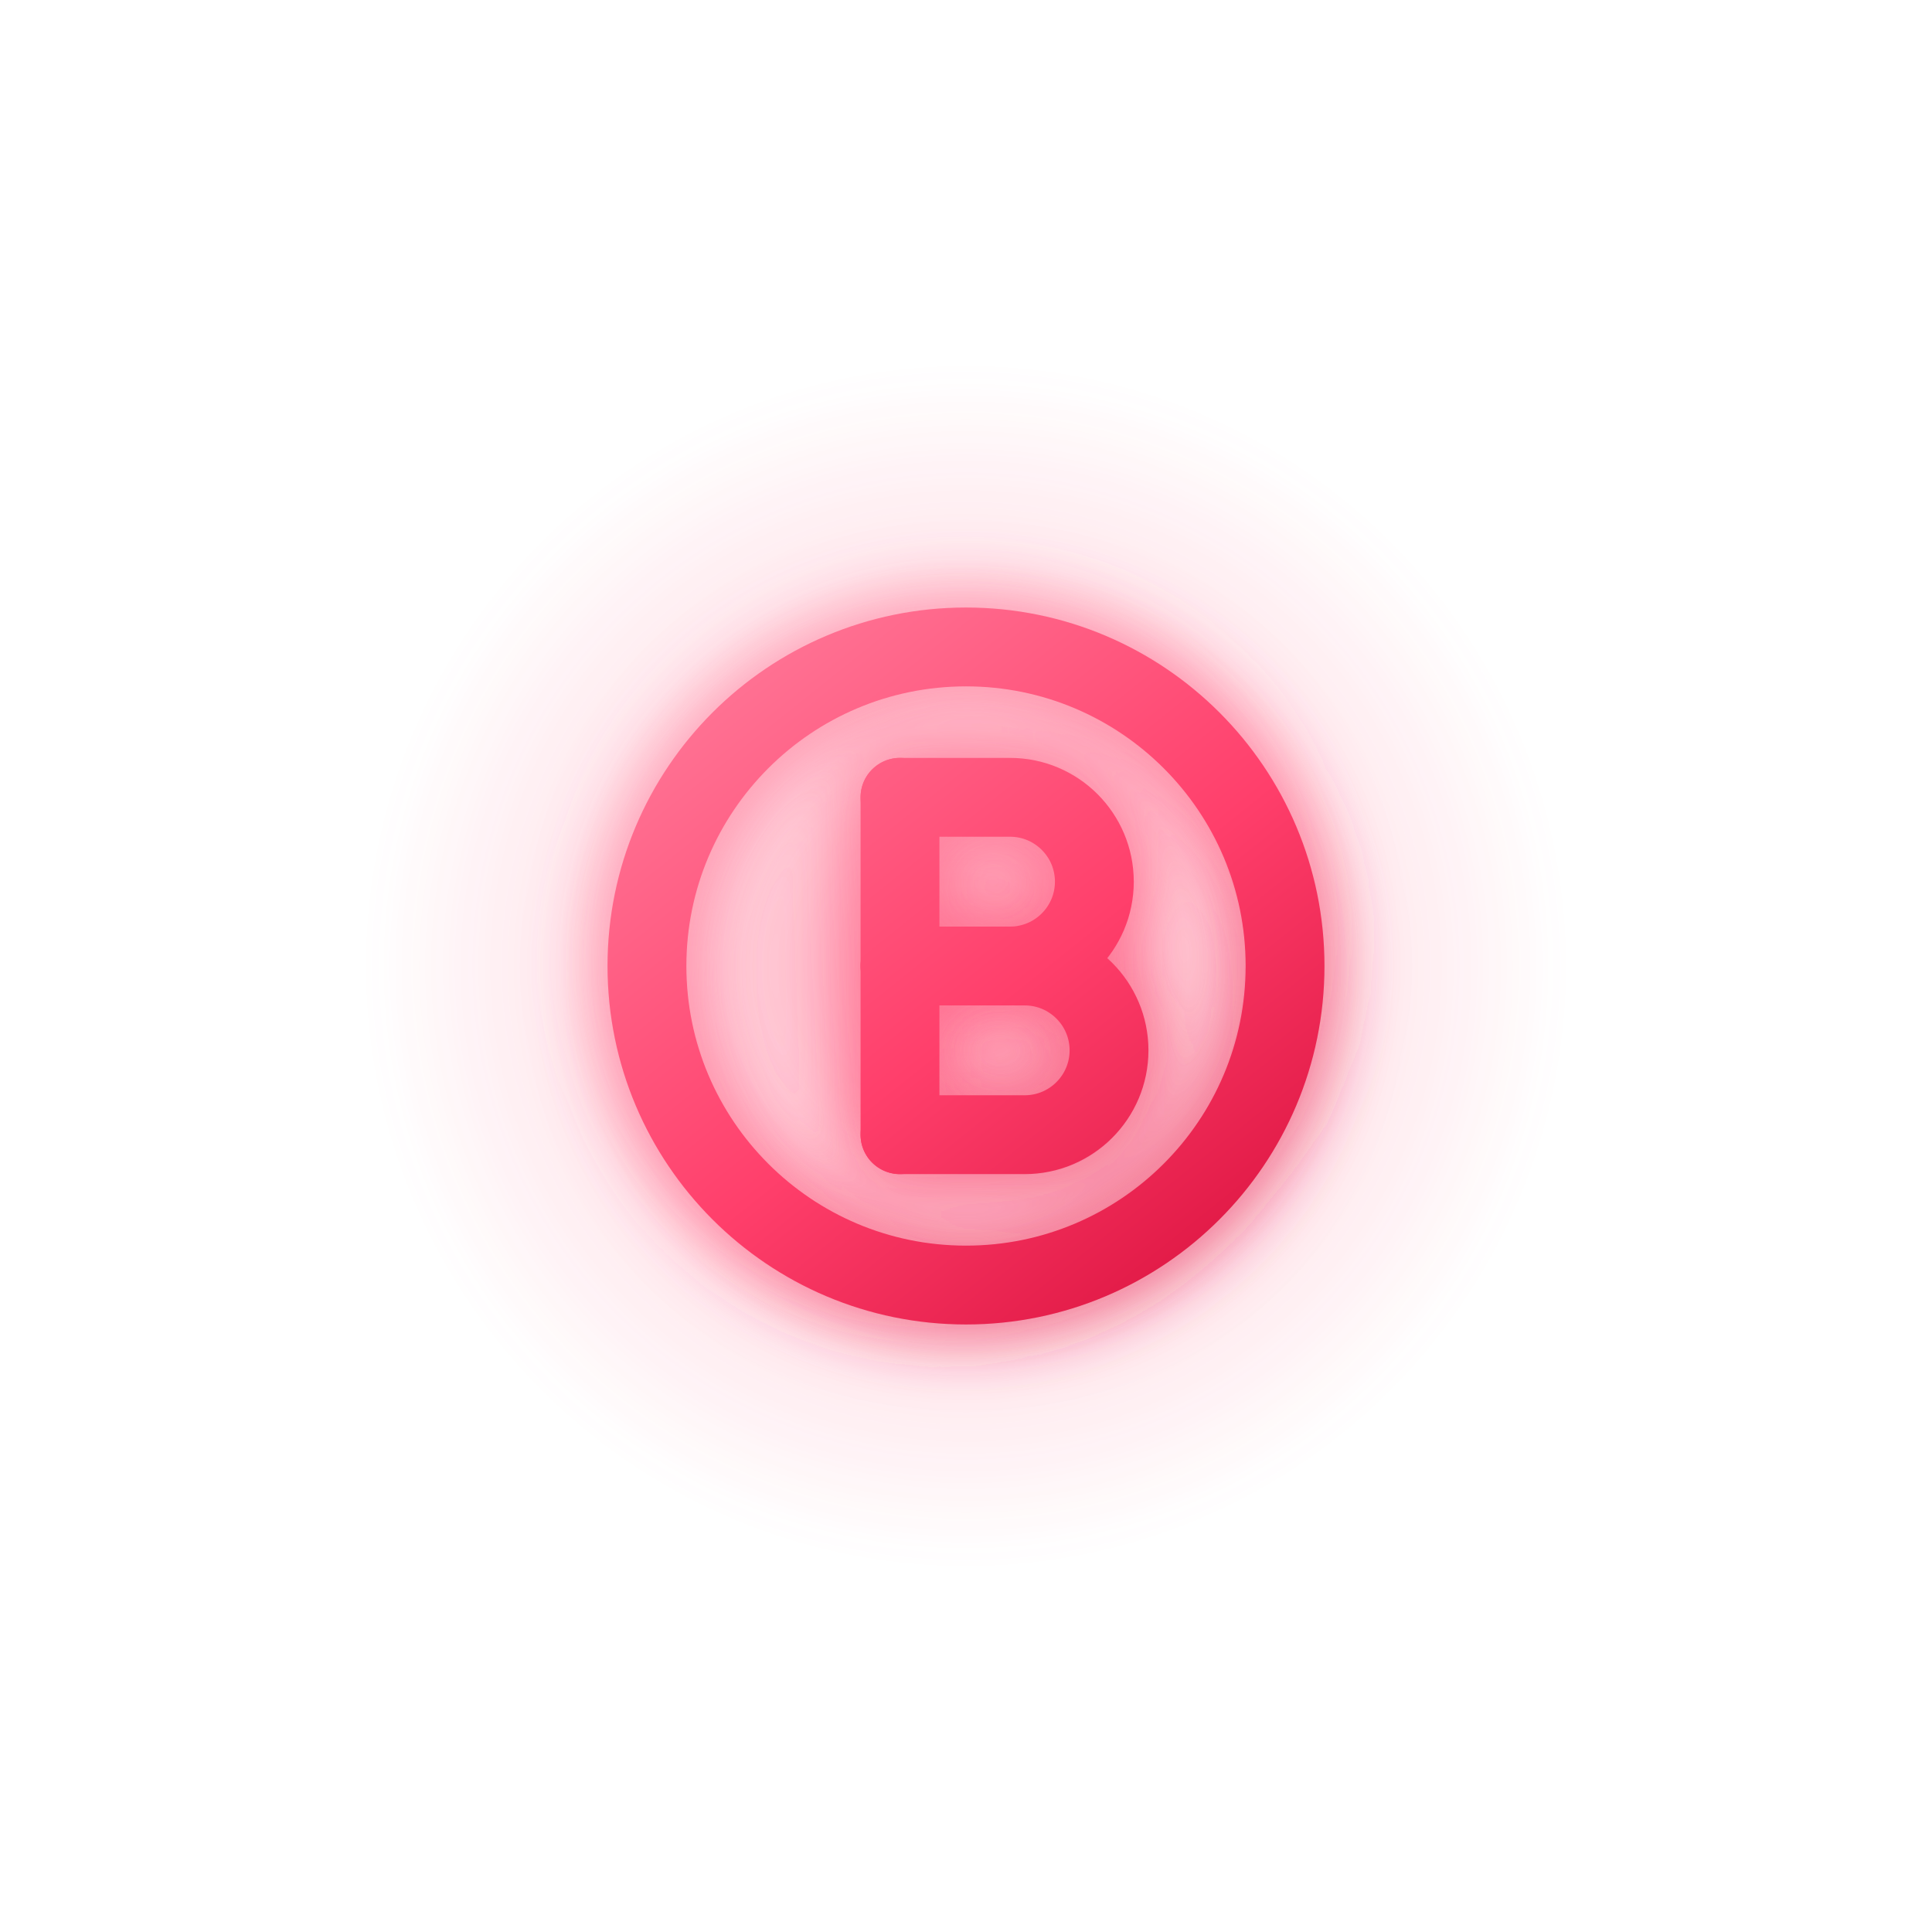
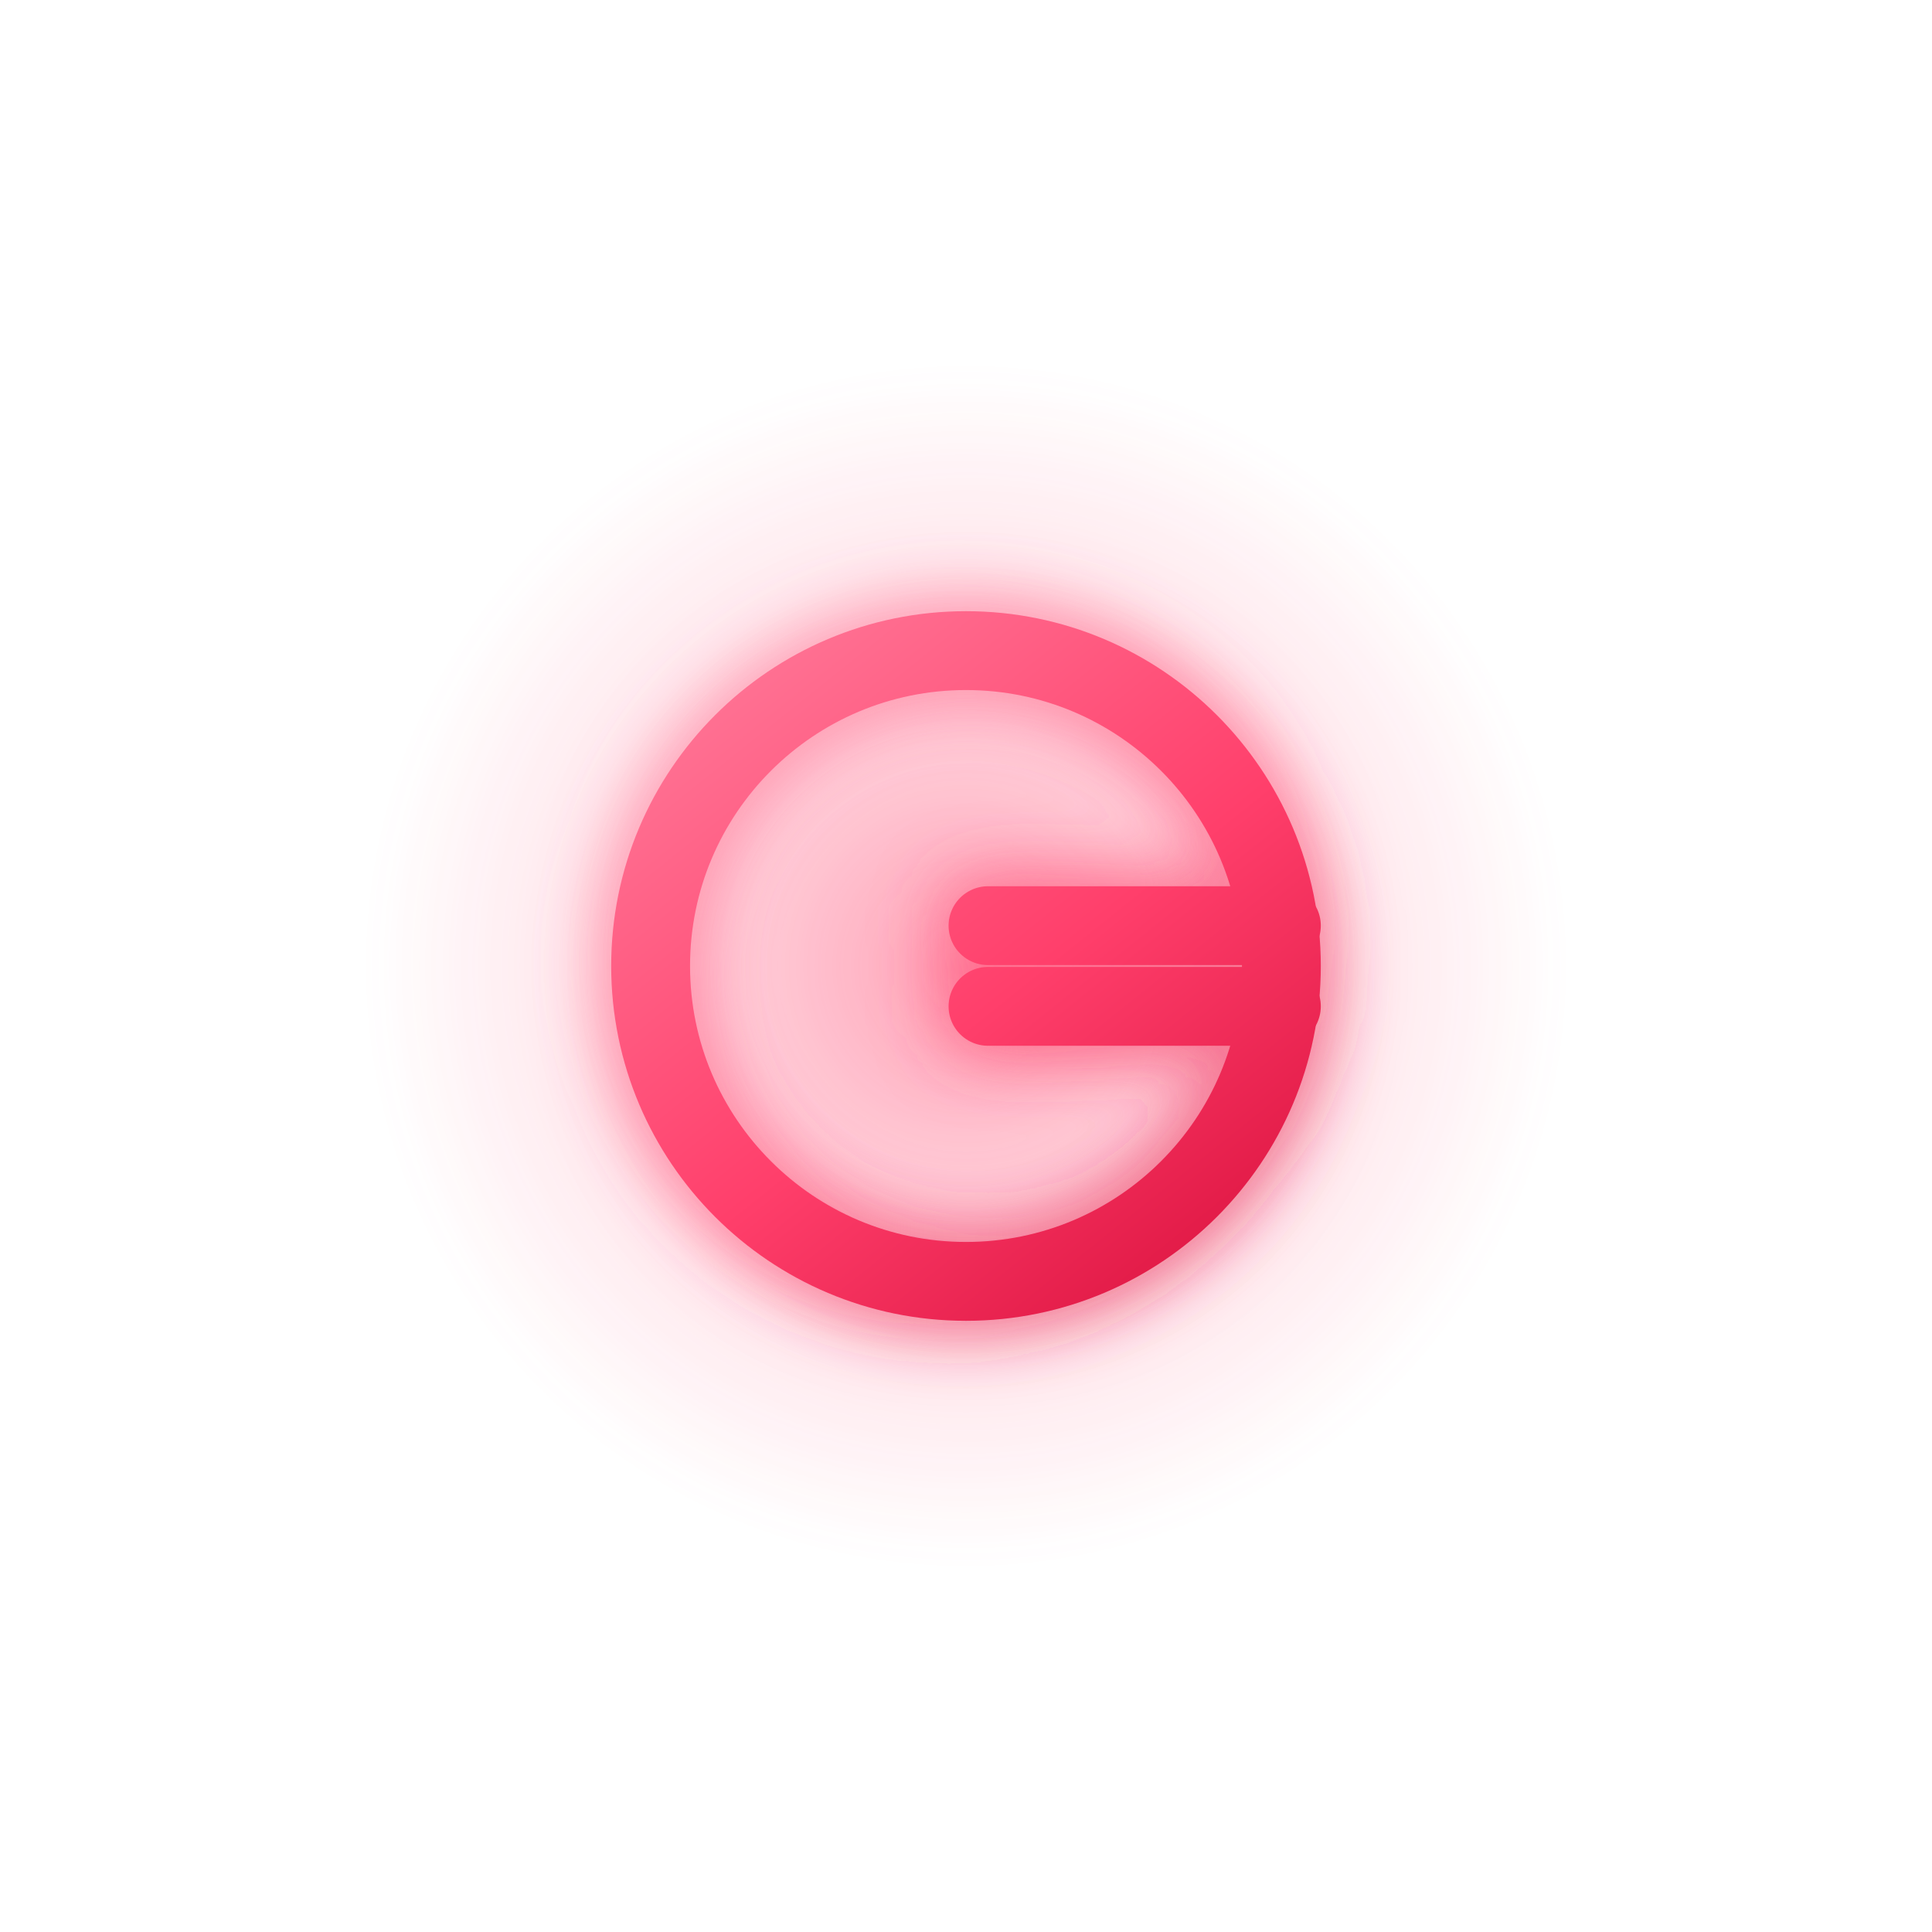
<svg xmlns="http://www.w3.org/2000/svg" width="432" height="432" viewBox="0 0 108 108">
  <defs>
    <clipPath id="plateClip">
      <rect width="108" height="108" rx="24" />
    </clipPath>
    <radialGradient id="moon" cx="50%" cy="50%" r="50%">
      <stop offset="0" stop-color="#ff2f5d" stop-opacity="0.8" />
      <stop offset="0.6" stop-color="#a30a26" stop-opacity="0.45" />
      <stop offset="1" stop-color="#a30a26" stop-opacity="0" />
    </radialGradient>
    <radialGradient id="bloom" cx="50%" cy="50%" r="50%">
      <stop offset="0" stop-color="#ff2f5d" stop-opacity="0.55" />
      <stop offset="0.6" stop-color="#ff2f5d" stop-opacity="0.16" />
      <stop offset="1" stop-color="#ff2f5d" stop-opacity="0" />
    </radialGradient>
    <linearGradient id="glyph" gradientUnits="userSpaceOnUse" x1="4" y1="2" x2="20" y2="22">
      <stop offset="0" stop-color="#ff7e9d" />
      <stop offset="0.55" stop-color="#ff3f6b" />
      <stop offset="1" stop-color="#d90f3c" />
    </linearGradient>
    <filter id="glow" x="-40%" y="-40%" width="180%" height="180%">
      <feGaussianBlur stdDeviation="1.0" result="b" />
      <feMerge>
        <feMergeNode in="b" />
        <feMergeNode in="b" />
      </feMerge>
    </filter>
  </defs>
  <circle cx="54" cy="54" r="34" fill="url(#bloom)" opacity="0.8" />
  <g transform="translate(29.4 29.4) scale(2.05)">
    <g filter="url(#glow)" opacity="0.55">
      <g fill="none" stroke="url(#glyph)" stroke-width="2.15" stroke-linecap="round" stroke-linejoin="round">
-         <circle cx="12" cy="12" r="8.7" />
-         <path d="M10.2 7.4L10.2 16.6" />
-         <path d="M10.2 7.4h3a2.3 2.3 0 0 1 0 4.6h-3" />
-         <path d="M10.2 12h3.4a2.3 2.3 0 0 1 0 4.6h-3.4" />
+         <circle cx="12" cy="12" r="8.6" />
+         <path d="M20.6 10.9L12.6 10.9" />
+         <path d="M20.6 13.1L12.6 13.1" />
      </g>
      <g fill="url(#glyph)" />
    </g>
    <g fill="none" stroke="url(#glyph)" stroke-width="2.15" stroke-linecap="round" stroke-linejoin="round">
-       <circle cx="12" cy="12" r="8.7" />
-       <path d="M10.2 7.4L10.2 16.6" />
-       <path d="M10.2 7.4h3a2.3 2.3 0 0 1 0 4.6h-3" />
-       <path d="M10.2 12h3.4a2.3 2.3 0 0 1 0 4.6h-3.4" />
+       <circle cx="12" cy="12" r="8.6" />
+       <path d="M20.6 10.9L12.6 10.9" />
+       <path d="M20.6 13.1L12.6 13.1" />
    </g>
    <g fill="url(#glyph)" />
  </g>
</svg>
